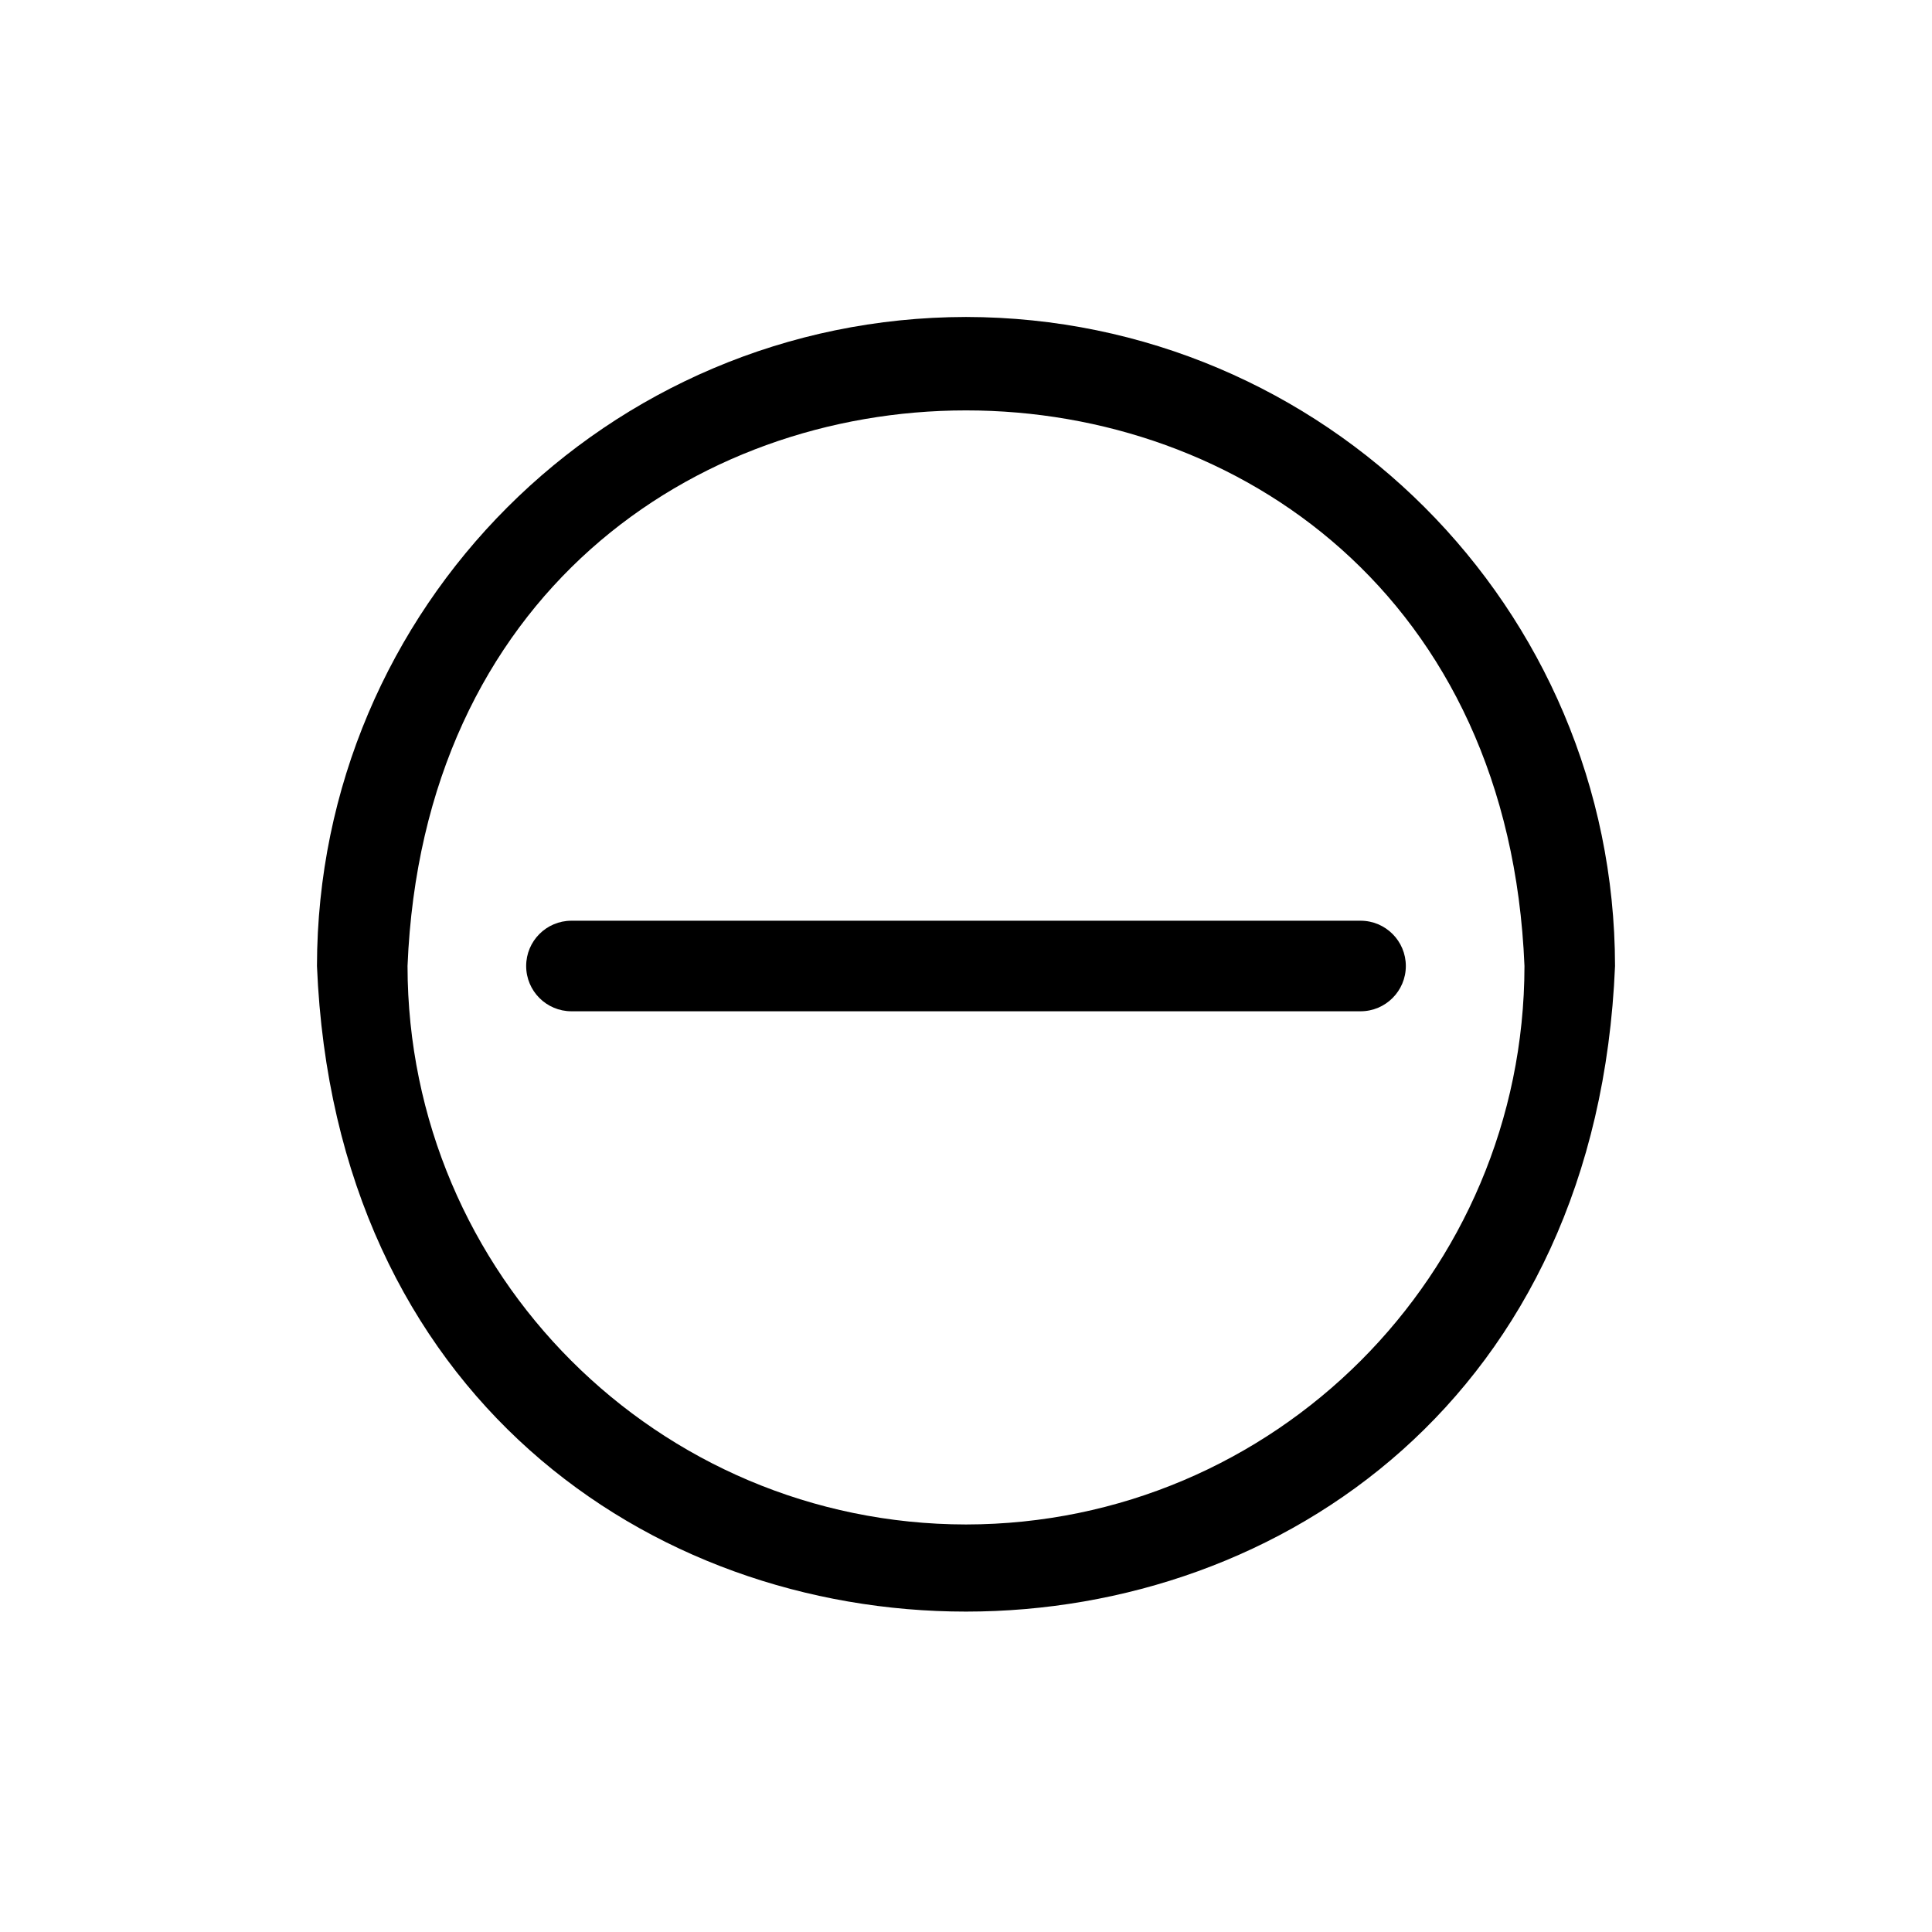
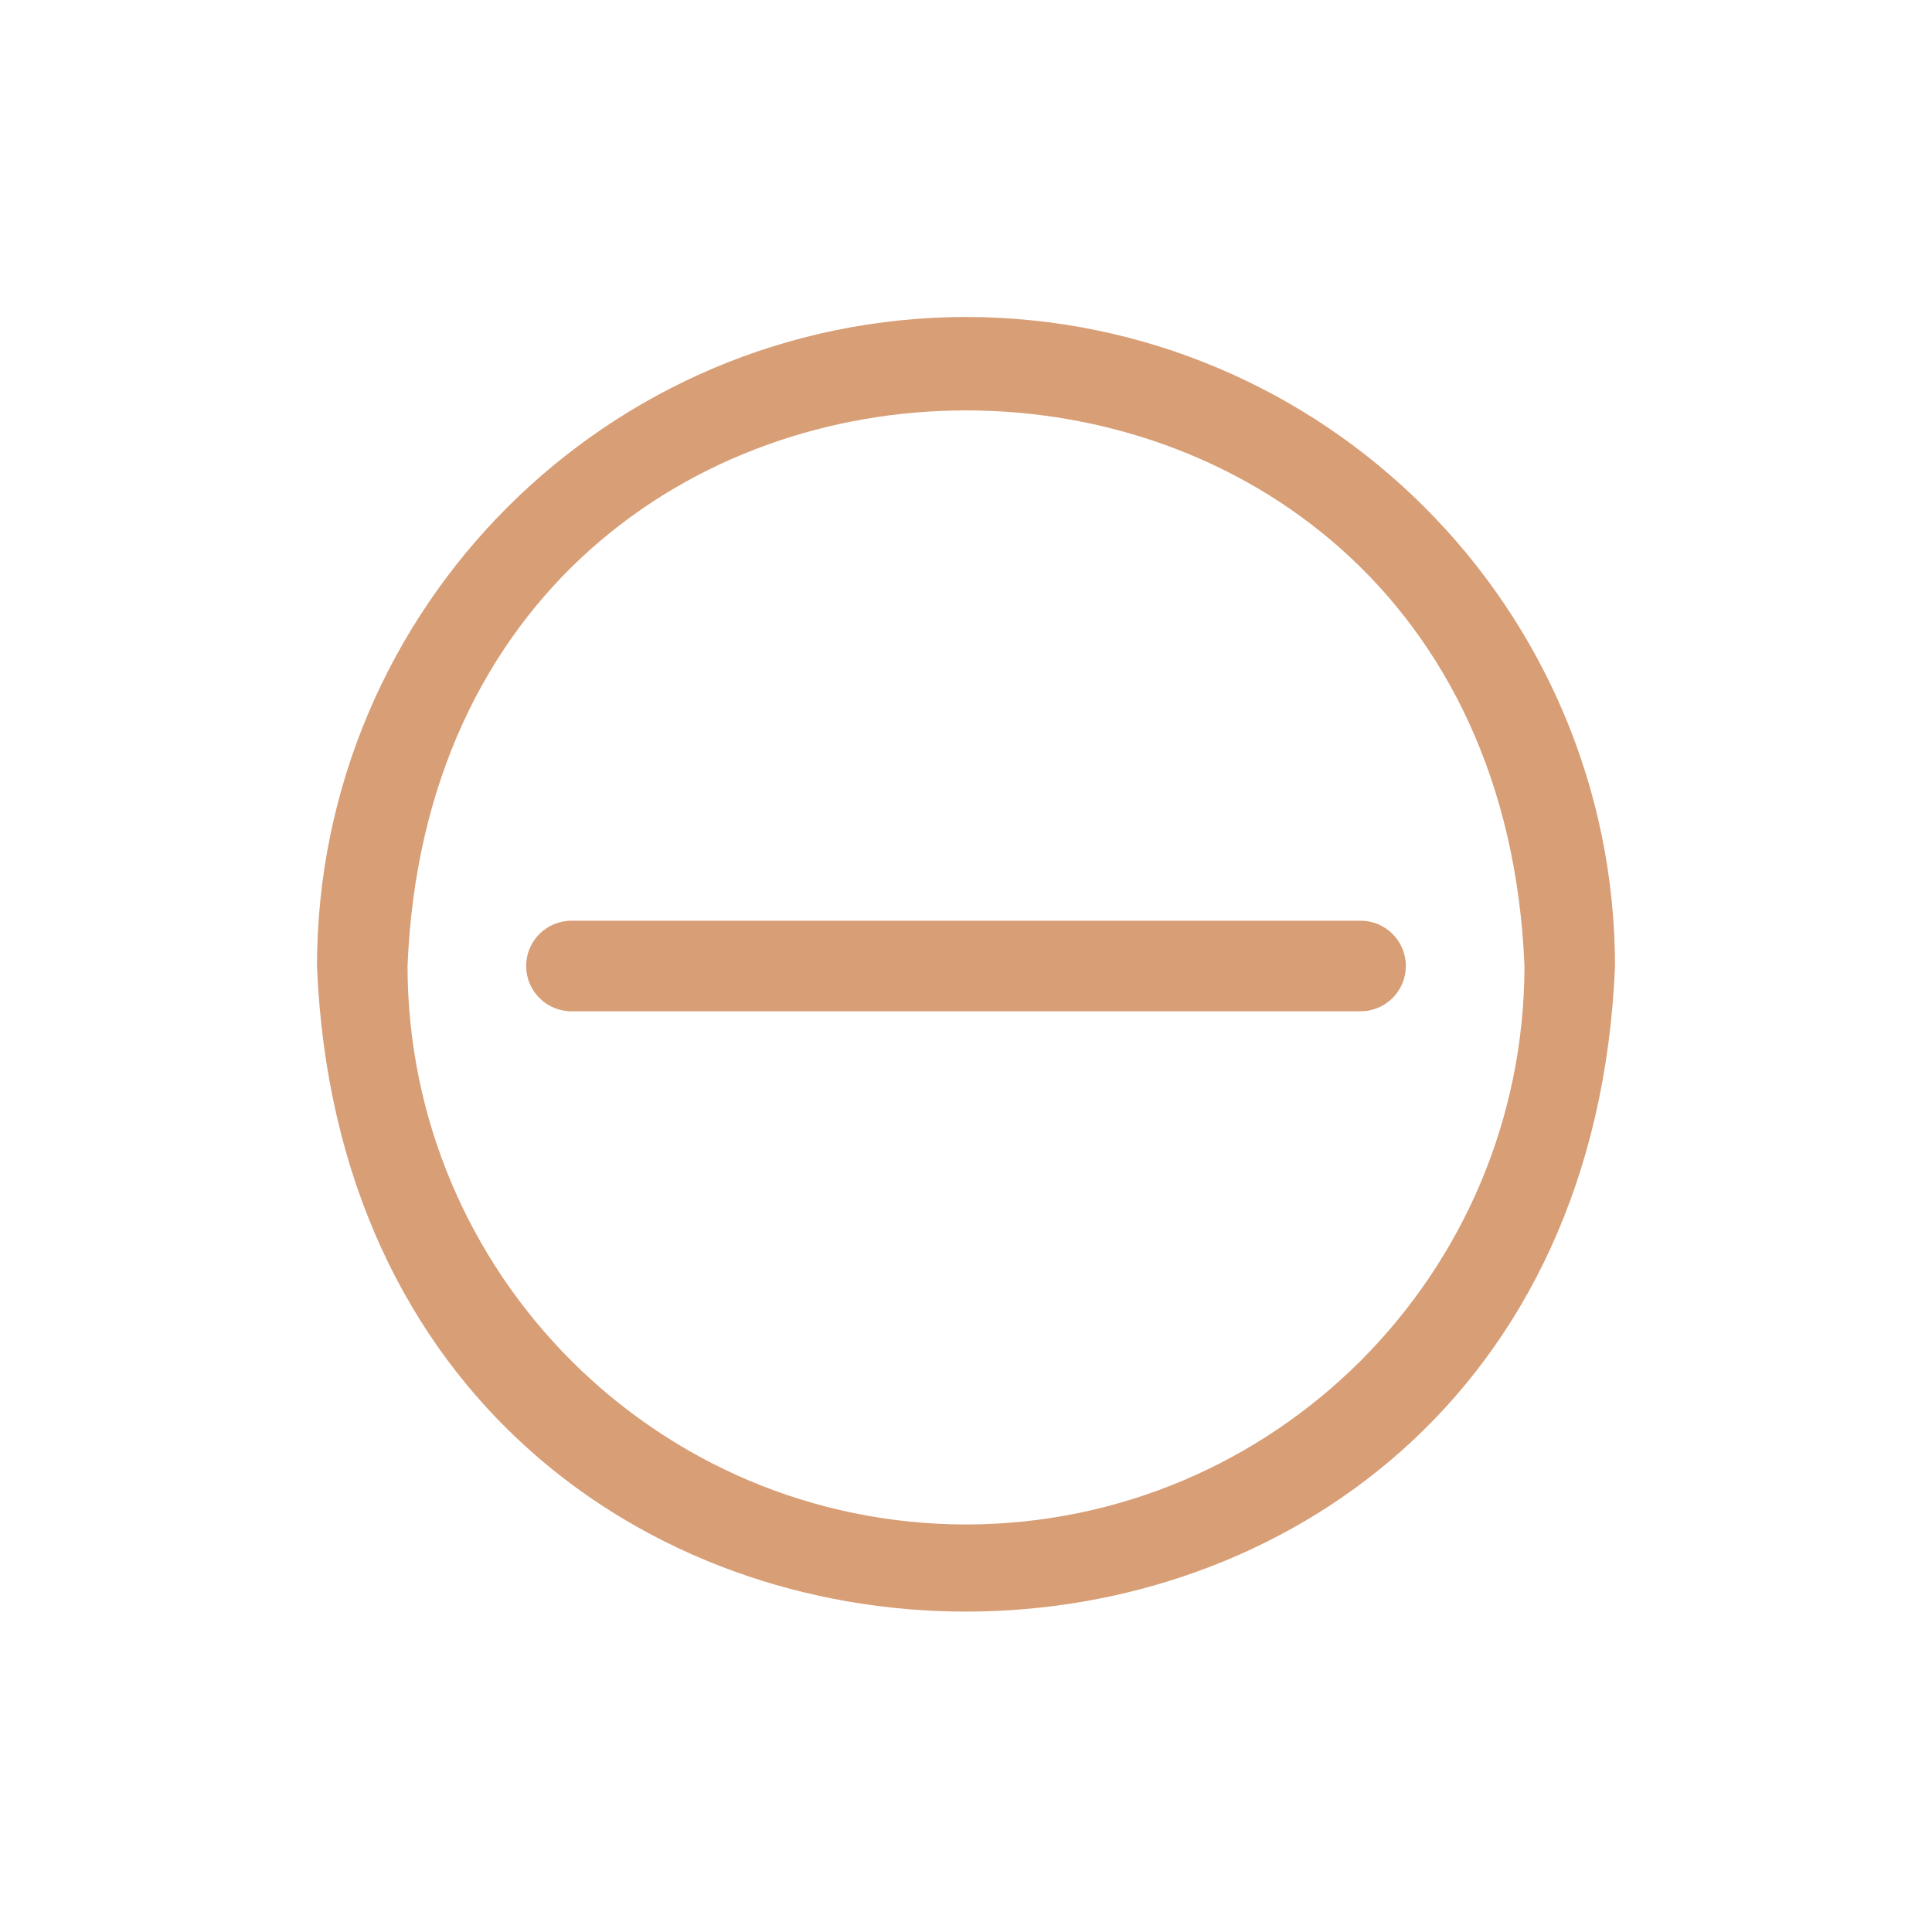
<svg xmlns="http://www.w3.org/2000/svg" viewBox="0 0 64 64">
-   <g id="Layer_18" data-name="Layer 18">
+   <g id="Layer_18" data-name="Layer 18" fill="#d89e76">
    <path d="M32,10.5A21.53,21.53,0,0,0,10.5,32c1.18,28.52,41.82,28.51,43,0A21.53,21.53,0,0,0,32,10.5Zm0,40A18.52,18.52,0,0,1,13.5,32c1-24.54,36-24.54,37,0A18.52,18.52,0,0,1,32,50.5Z" />
    <path d="M45.07,30.5H18.93a1.5,1.5,0,0,0,0,3H45.07A1.5,1.5,0,0,0,45.07,30.5Z" />
  </g>
</svg>
